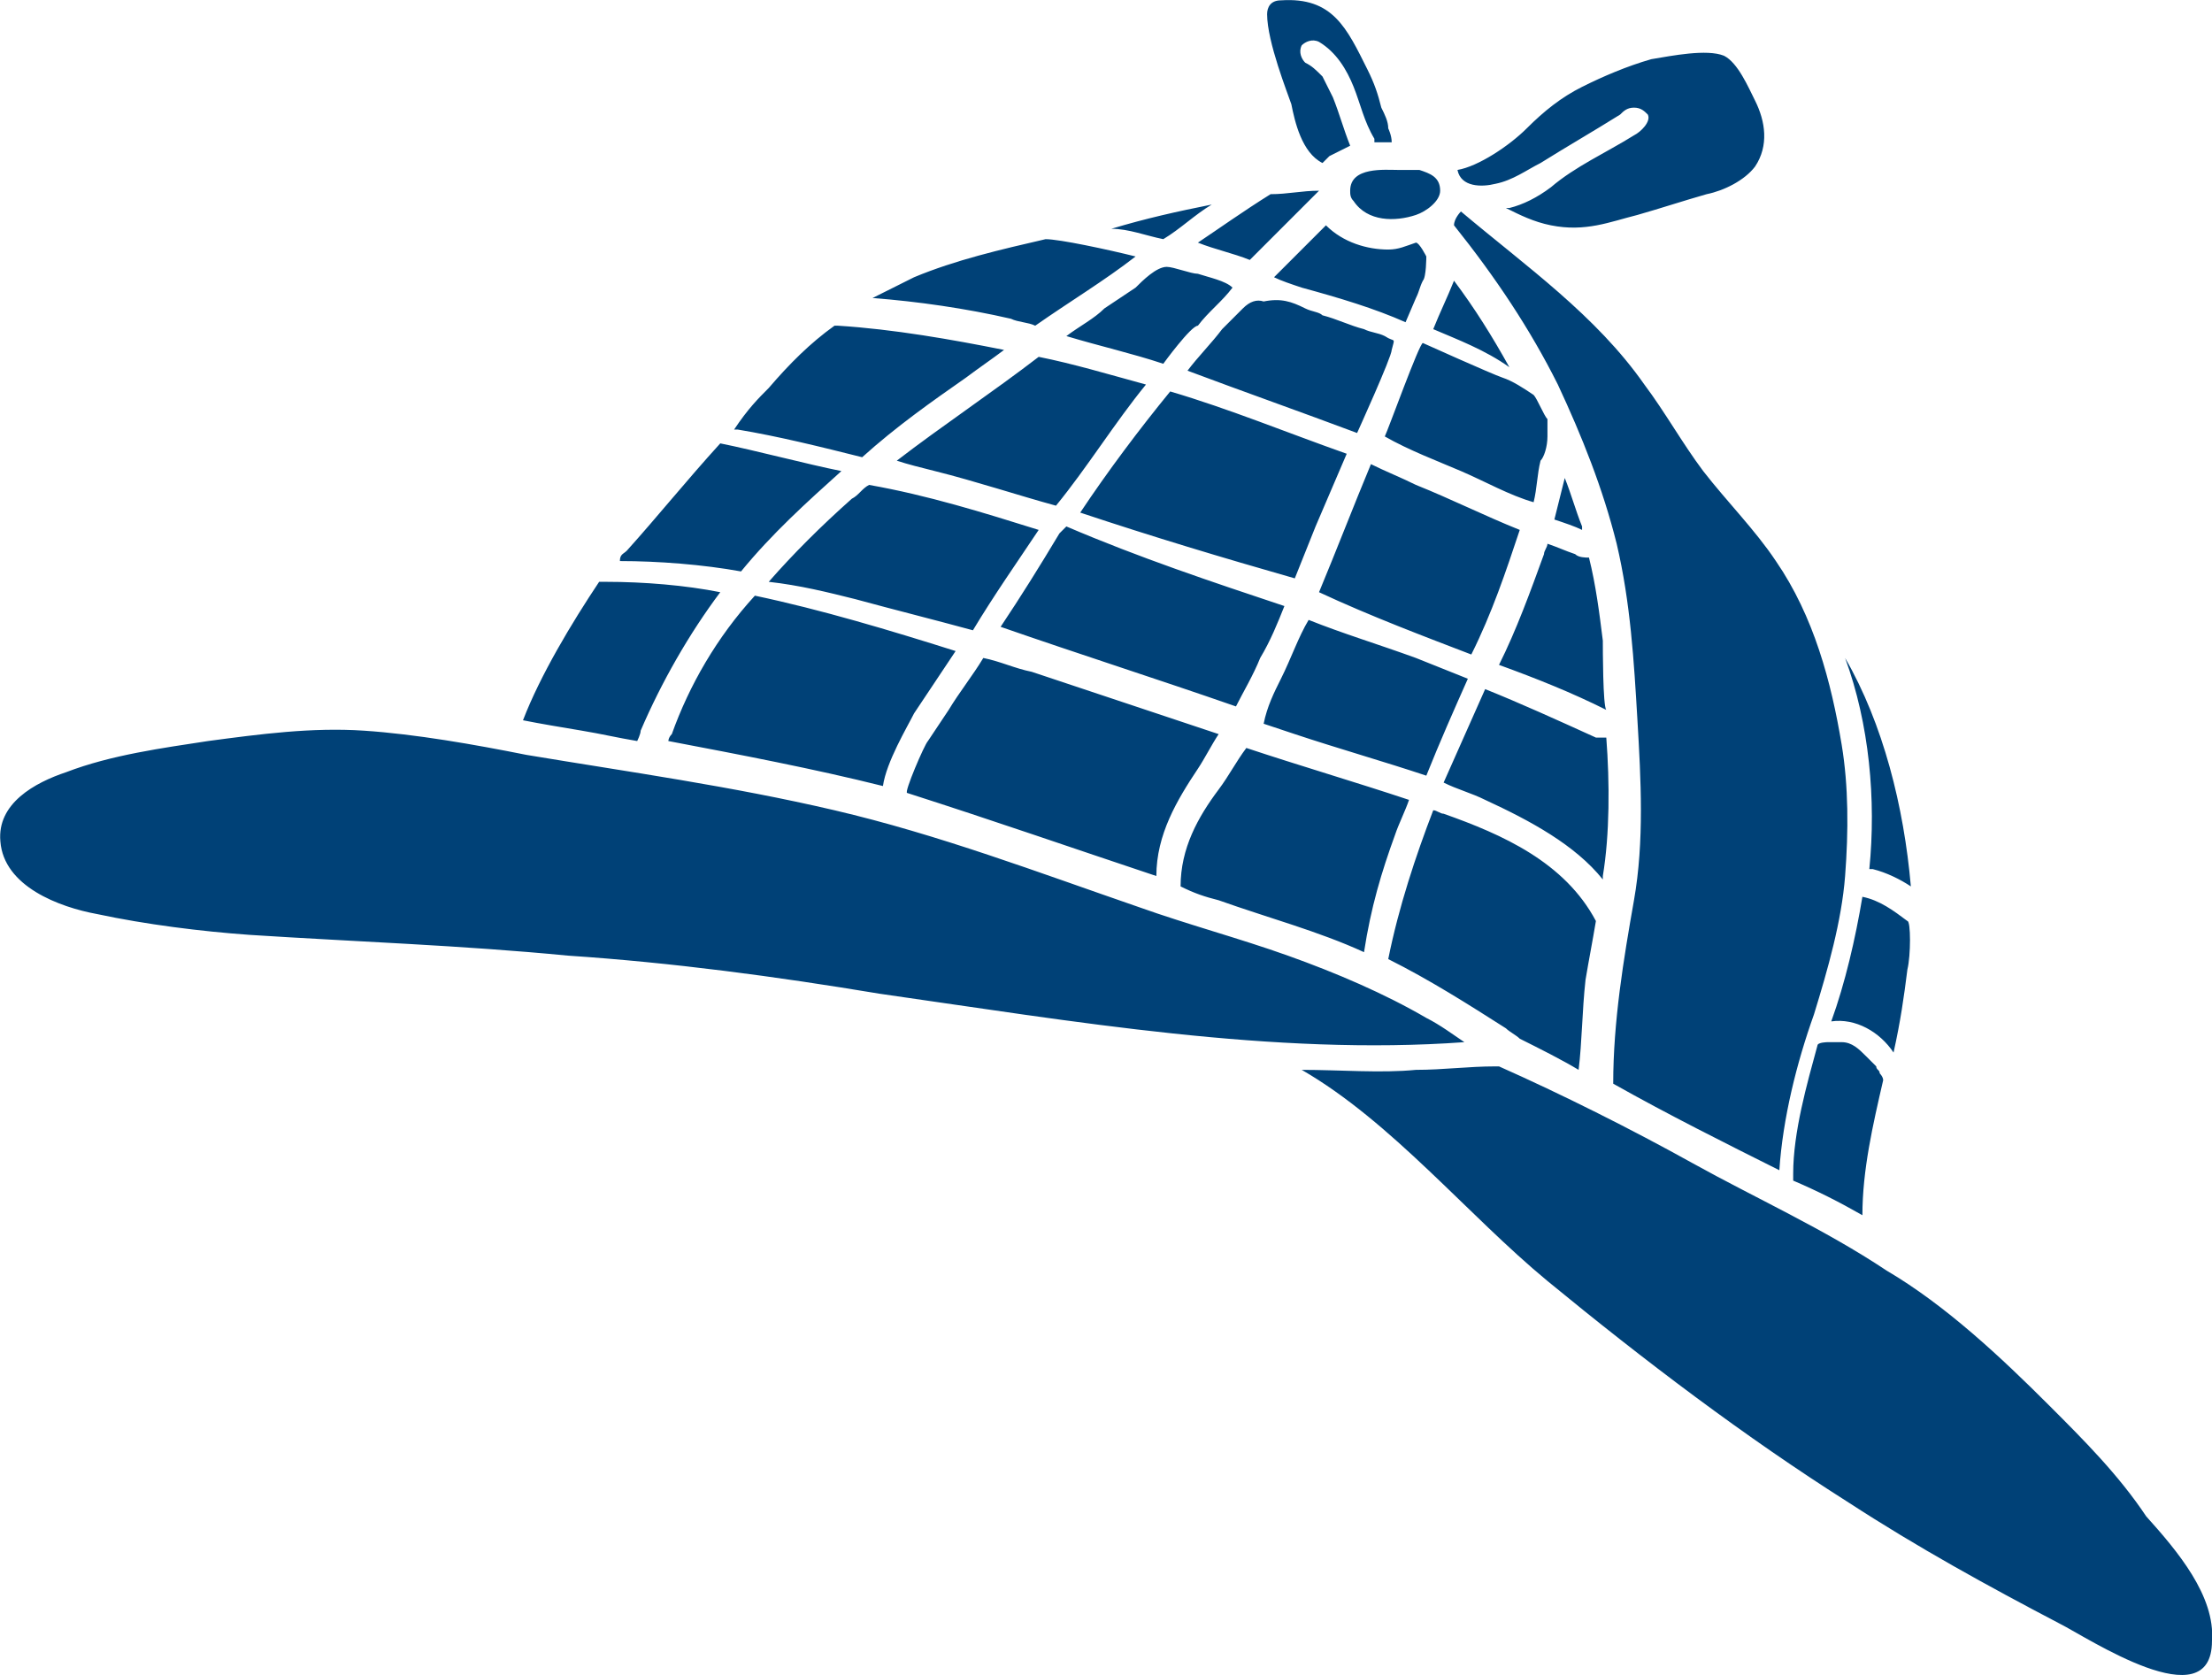
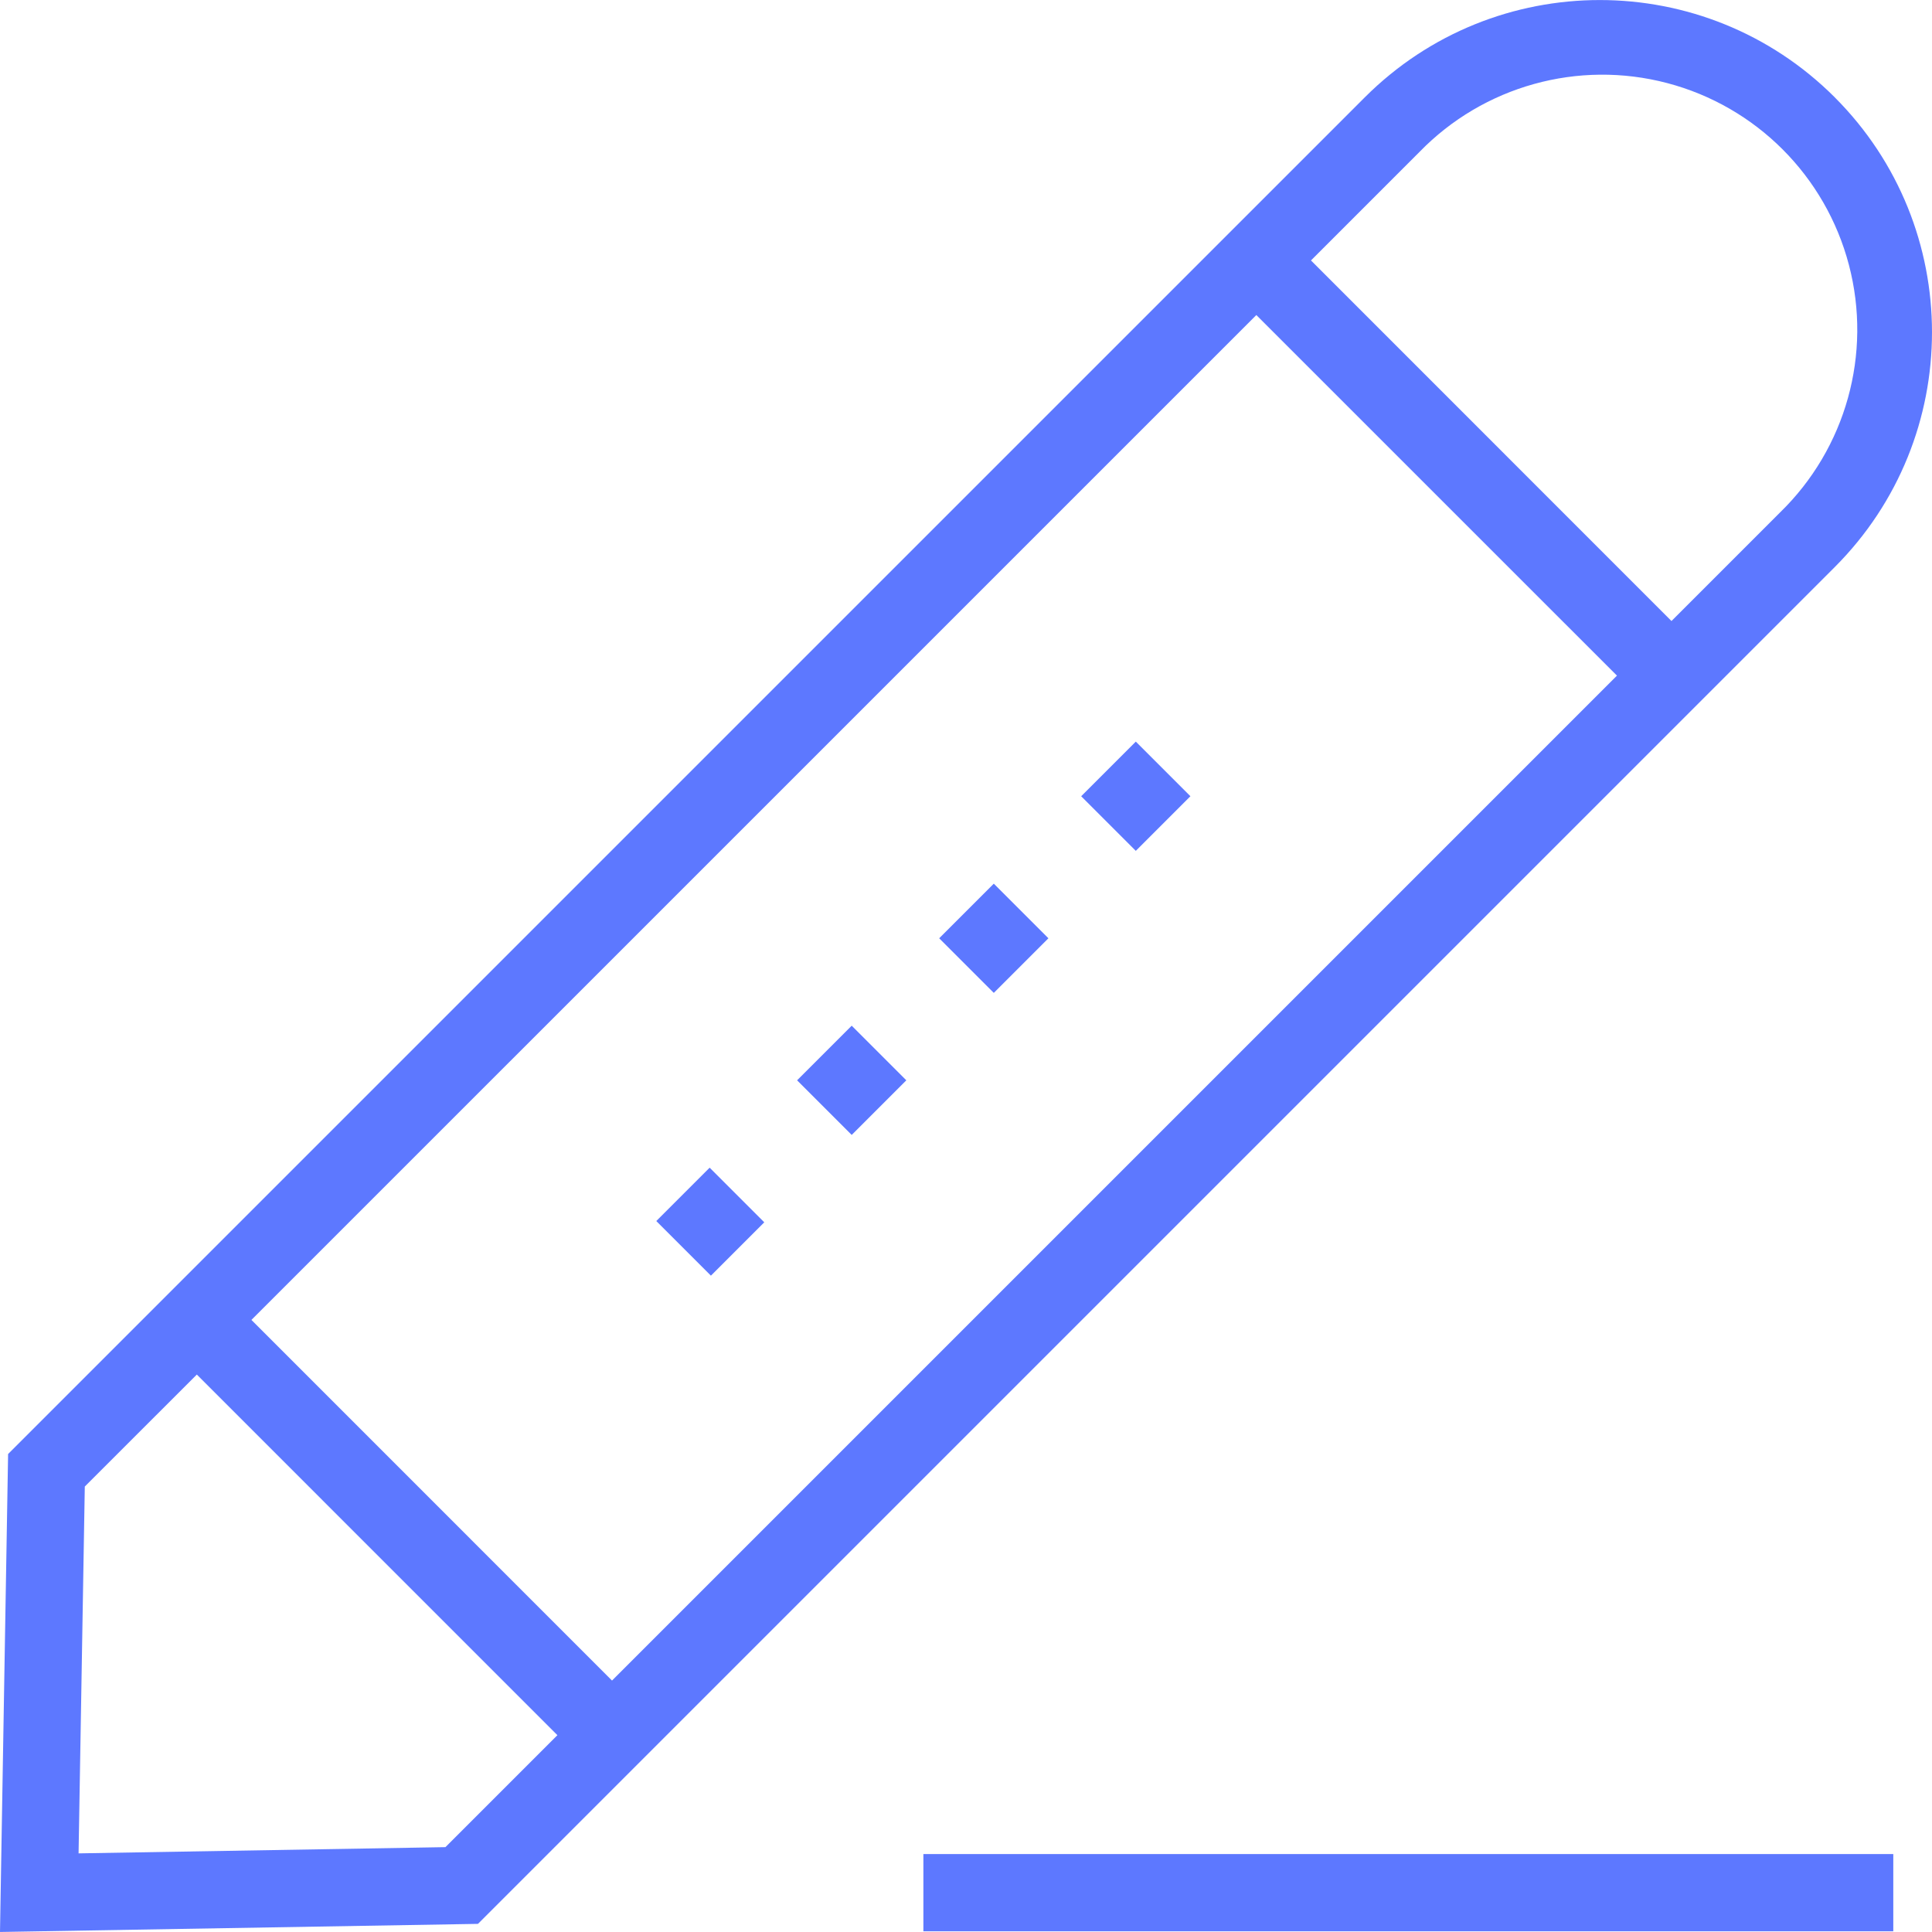
- <svg xmlns="http://www.w3.org/2000/svg" width="63.913" height="48.391" viewBox="0 0 63.91 48.39">
-   <path id="Path_1441" data-name="Path 1441" d="M55.11,28.01c-.1,.8-.2,1.5-.4,2.4-.4-.6-1.1-1-1.8-.9,.4-1.1,.7-2.4,.9-3.6,.5,.1,.9,.4,1.3,.7,.1,0,.1,1,0,1.4Zm-1.9,2.1c.3,0,.5,.2,.7,.4l.3,.3c0,.1,.1,.1,.1,.2,0,0,.1,.1,.1,.2-.3,1.3-.6,2.6-.6,3.9-.7-.4-1.3-.7-2-1v-.2c0-1.2,.4-2.6,.7-3.7,0-.1,.3-.1,.3-.1h.4Zm2-4.5c-.3-.2-.7-.4-1.1-.5h-.1c.2-2,0-4.2-.7-6.1,1.1,1.9,1.7,4.3,1.9,6.6ZM44.11,3.71c.5-.5,1-.9,1.6-1.2s1.3-.6,2-.8c.6-.1,1.6-.3,2.1-.1,.4,.2,.7,.9,.9,1.3,.3,.6,.4,1.3,0,1.9-.3,.4-.9,.7-1.4,.8-.7,.2-1.3,.4-2,.6-.8,.2-1.5,.5-2.5,.3-.5-.1-.9-.3-1.3-.5h.1c.4-.1,.8-.3,1.2-.6,.7-.6,1.6-1,2.4-1.5,.2-.1,.5-.4,.4-.6-.1-.1-.2-.2-.4-.2s-.3,.1-.4,.2c-.8,.5-1.5,.9-2.3,1.4-.4,.2-.8,.5-1.3,.6-.4,.1-1,.1-1.1-.4,.6-.1,1.5-.7,2-1.2Zm-1.9,2.4c1.9,1.6,3.9,3,5.3,5,.6,.8,1.1,1.7,1.7,2.5,.7,.9,1.5,1.7,2.1,2.6,1.1,1.6,1.6,3.5,1.9,5.3,.2,1.2,.2,2.5,.1,3.8-.1,1.3-.5,2.7-.9,4-.5,1.4-.9,3-1,4.5-1.6-.8-3.2-1.6-4.8-2.5h0c0-1.8,.3-3.6,.6-5.3s.2-3.5,.1-5.2c-.1-1.7-.2-3.4-.6-5.1-.4-1.6-1-3.1-1.7-4.6-.8-1.6-1.8-3.1-3-4.6,0-.2,.2-.4,.2-.4Zm3.3,9.9c.1,.1,.3,.1,.4,.1,.2,.8,.3,1.6,.4,2.4,0,.2,0,1.9,.1,2-1-.5-2-.9-3.1-1.3,.5-1,.9-2.1,1.3-3.2,0-.1,.1-.2,.1-.3,.3,.1,.5,.2,.8,.3Zm-.6-1l.3-1.2c.2,.5,.3,.9,.5,1.4v.1c-.2-.1-.5-.2-.8-.3Zm-7.8,2.5c-.2,.5-.4,1-.7,1.5-.2,.5-.5,1-.7,1.4-2.3-.8-4.5-1.5-6.8-2.3,.6-.9,1.1-1.7,1.7-2.7l.2-.2c2.1,.9,4.2,1.6,6.3,2.3Zm-5.9-2.7c.8-1.2,1.7-2.4,2.6-3.5,1.7,.5,3.4,1.2,5.1,1.8l-.9,2.1-.6,1.5c-2.1-.6-4.1-1.2-6.2-1.9Zm5.8,4.8c.3-.6,.5-1.2,.8-1.7,1,.4,2,.7,3.1,1.1l1.5,.6c-.4,.9-.8,1.8-1.2,2.8-1.2-.4-2.6-.8-3.8-1.2l-.9-.3c.1-.5,.3-.9,.5-1.3Zm1.1-2.5c.5-1.2,1-2.5,1.5-3.7,.4,.2,.9,.4,1.3,.6,1,.4,2,.9,3,1.3-.4,1.2-.8,2.4-1.4,3.6-1.3-.5-2.9-1.1-4.4-1.8Zm6.6-4.5c0,.3-.1,.6-.2,.7-.1,.4-.1,.8-.2,1.2-.7-.2-1.4-.6-2.1-.9-.7-.3-1.5-.6-2.2-1,.1-.2,1-2.7,1.1-2.7,0,0,2,.9,2.3,1s.6,.3,.9,.5c.1,.1,.3,.6,.4,.7v.5Zm-3.3-3.1c.2-.5,.4-.9,.6-1.4h0c.6,.8,1.1,1.6,1.6,2.5-.7-.5-1.5-.8-2.2-1.1Zm-.3-1.4c-.1,.2-.1,.3-.2,.5l-.3,.7c-.9-.4-1.9-.7-3-1-.3-.1-.6-.2-.8-.3l1.5-1.5h0c.5,.5,1.2,.7,1.8,.7,.3,0,.5-.1,.8-.2,.1,0,.3,.4,.3,.4,0,0,0,.6-.1,.7Zm-3.4,.8c.2,.1,.4,.1,.5,.2,.4,.1,.8,.3,1.2,.4,.2,.1,.4,.1,.6,.2,.3,.2,.3,0,.2,.4,0,.2-1,2.4-1,2.4-1.6-.6-3.3-1.2-4.9-1.8,.3-.4,.7-.8,1-1.2l.6-.6q.3-.3,.6-.2c.5-.1,.8,0,1.2,.2Zm-4.1,1.6c-.9-.3-1.8-.5-2.8-.8,.4-.3,.8-.5,1.1-.8l.9-.6c.2-.2,.6-.6,.9-.6,.2,0,.7,.2,.9,.2,.3,.1,.8,.2,1,.4-.3,.4-.7,.7-1,1.1-.2,0-1,1.1-1,1.1Zm-.5,.6c-.9,1.1-1.7,2.4-2.6,3.5-1.1-.3-2.3-.7-3.5-1-.4-.1-.8-.2-1.1-.3,1.3-1,2.8-2,4.1-3,1,.2,2,.5,3.1,.8Zm-3.1,4.2c-.6,.9-1.3,1.9-1.9,2.9-1.1-.3-2.3-.6-3.4-.9-.8-.2-1.6-.4-2.5-.5,.7-.8,1.5-1.6,2.4-2.4,.2-.1,.3-.3,.5-.4,1.7,.3,3.3,.8,4.9,1.3Zm-2.4,3.5l-1.2,1.8c-.2,.4-.8,1.4-.9,2.1-2-.5-4.1-.9-6.2-1.3,0,0,0-.1,.1-.2,.5-1.4,1.3-2.8,2.4-4,1.9,.4,3.9,1,5.8,1.6Zm-.8,2.6l.6-.9c.3-.5,.7-1,1-1.5,.5,.1,.9,.3,1.4,.4l5.4,1.8c-.2,.3-.4,.7-.6,1-.6,.9-1.2,1.9-1.2,3.1-2.4-.8-4.7-1.6-7.2-2.4-.1,0,.5-1.4,.6-1.5Zm8.4,1.4c.3-.4,.5-.8,.8-1.2,1.5,.5,3.2,1,4.7,1.5-.1,.3-.3,.7-.4,1-.4,1.1-.7,2.1-.9,3.4h0c-1.3-.6-2.8-1-4.2-1.5-.4-.1-.7-.2-1.1-.4,0-1.1,.5-2,1.1-2.8Zm4.9,4.9c.3-1.5,.8-3,1.3-4.3,.1,0,.2,.1,.3,.1,1.7,.6,3.5,1.4,4.4,3.1-.1,.6-.2,1.1-.3,1.7-.1,.9-.1,1.8-.2,2.6-.5-.3-1.1-.6-1.7-.9-.1-.1-.3-.2-.4-.3-1.1-.7-2.2-1.4-3.4-2-.1,.1,0,0,0,0Zm2.8-4.6c-.4-.2-.8-.3-1.2-.5l1.2-2.7c1,.4,2.1,.9,3.2,1.4h.3c.1,1.3,.1,2.8-.1,4v.1c-.8-1-2.1-1.7-3.4-2.3Zm-1.3-17.6c0,.3-.4,.6-.7,.7-.6,.2-1.4,.2-1.8-.4-.1-.1-.1-.2-.1-.3,0-.7,1-.6,1.4-.6h.6c.3,.1,.6,.2,.6,.6ZM36.61,.41c0-.2,.1-.4,.4-.4,1.5-.1,1.9,.8,2.5,2,.2,.4,.3,.7,.4,1.1,.1,.2,.2,.4,.2,.6,0,0,.1,.2,.1,.4h-.5v-.1c-.3-.5-.4-1-.6-1.5-.2-.5-.5-1-1-1.3-.2-.1-.4,0-.5,.1-.1,.2,0,.4,.1,.5,.2,.1,.3,.2,.5,.4l.3,.6c.2,.5,.3,.9,.5,1.4l-.6,.3-.2,.2c-.6-.3-.8-1.2-.9-1.7-.1-.3-.7-1.8-.7-2.6Zm.1,5.2c.5,0,.9-.1,1.4-.1l-.2,.2-1.8,1.8c-.5-.2-1-.3-1.5-.5,.6-.4,1.3-.9,2.1-1.4Zm-1.7,.3c-.5,.3-.9,.7-1.4,1-.5-.1-1-.3-1.5-.3,1-.3,1.9-.5,2.9-.7Zm-8.6,2.1c1.2-.5,2.5-.8,3.8-1.1,.4,0,1.8,.3,2.6,.5-.9,.7-1.9,1.3-2.9,2-.2-.1-.5-.1-.7-.2-1.3-.3-2.7-.5-4-.6l1.2-.6Zm-4.2,3.2c.6-.7,1.2-1.3,1.9-1.8h.1c1.6,.1,3.3,.4,4.8,.7-.4,.3-.7,.5-1.1,.8-1,.7-2,1.4-3,2.3-1.2-.3-2.4-.6-3.6-.8h-.1c.4-.6,.7-.9,1-1.2Zm-4.1,4.7c.9-1,1.7-2,2.7-3.1,1,.2,2.5,.6,3.5,.8-1,.9-2,1.8-2.9,2.9-1.1-.2-2.4-.3-3.5-.3,0-.2,.1-.2,.2-.3Zm-.8,.9h.2c1.1,0,2.3,.1,3.3,.3-.9,1.2-1.7,2.6-2.3,4,0,.1-.1,.3-.1,.3-.6-.1-1-.2-1.6-.3s-1.2-.2-1.7-.3c.5-1.3,1.4-2.8,2.2-4Zm8.1,11.9c-3-.5-6-.9-9-1.1-3.1-.3-6.1-.4-9.2-.6-1.4-.1-3-.3-4.4-.6-1.1-.2-2.7-.8-2.8-2.1-.1-1.1,1-1.7,1.9-2,1.3-.5,2.8-.7,4.1-.9,1.5-.2,3-.4,4.5-.3s3.2,.4,4.7,.7c3,.5,5.9,.9,8.9,1.6,3,.7,5.9,1.8,8.8,2.8,1.4,.5,2.9,.9,4.3,1.4,1.4,.5,2.8,1.1,4,1.8,.4,.2,.8,.5,1.1,.7-5.5,.4-11.3-.6-16.9-1.4Zm38.5,18.7c0,2.3-3.6-.1-4.4-.5-2.1-1.1-4.1-2.2-6.1-3.5-3-1.9-5.9-4.1-8.7-6.4-2.3-1.9-4.5-4.6-7.1-6.1,1.1,0,2.3,.1,3.3,0,.8,0,1.5-.1,2.3-.1h.1c1.8,.8,3.8,1.8,5.6,2.8s3.8,1.9,5.6,3.1c1.7,1,3.3,2.5,4.7,3.9,1,1,2,2,2.8,3.2,.9,1,2,2.3,1.9,3.6Z" fill="#004177" />
+ <svg xmlns="http://www.w3.org/2000/svg" width="63.931" height="63.93" viewBox="0 0 63.931 63.93">
+   <g id="Group_1234" data-name="Group 1234" transform="translate(0 -0.005)">
+     <g id="Group_1223" data-name="Group 1223" transform="translate(0 0.005)">
+       <g id="Group_1222" data-name="Group 1222" transform="translate(0 0)">
+         <path id="Path_1441" data-name="Path 1441" d="M60.712,3.224a11,11,0,0,0-15.548,0L.268,48.119,0,63.935l15.816-.268L60.711,18.772a10.995,10.995,0,0,0,0-15.548ZM14.74,61.128,2.6,61.334l.206-12.139L6.513,45.49,18.445,57.423Zm5.512-5.512L8.32,43.682,41.573,10.43,53.506,22.362ZM58.9,16.965l-3.59,3.59L43.381,8.623l3.591-3.591A8.437,8.437,0,1,1,58.9,16.965Z" transform="translate(0 -0.005)" fill="#5d78ff" />
+       </g>
+     </g>
+     <g id="Group_1225" data-name="Group 1225" transform="translate(31.078 29.245)">
+       <g id="Group_1224" data-name="Group 1224" transform="translate(0 0)">
+         <rect id="Rectangle_2423" data-name="Rectangle 2423" width="2.556" height="2.556" transform="translate(0 1.808) rotate(-45)" fill="#5d78ff" />
+       </g>
+     </g>
+     <g id="Group_1227" data-name="Group 1227" transform="translate(35.777 24.545)">
+       <g id="Group_1226" data-name="Group 1226" transform="translate(0 0)">
+         <rect id="Rectangle_2424" data-name="Rectangle 2424" width="2.556" height="2.556" transform="translate(0 1.808) rotate(-45)" fill="#5d78ff" />
+       </g>
+     </g>
+     <g id="Group_1229" data-name="Group 1229" transform="translate(26.376 33.945)">
+       <g id="Group_1228" data-name="Group 1228" transform="translate(0 0)">
+         <rect id="Rectangle_2425" data-name="Rectangle 2425" width="2.556" height="2.556" transform="translate(0 1.808) rotate(-45)" fill="#5d78ff" />
+       </g>
+     </g>
+     <g id="Group_1231" data-name="Group 1231" transform="translate(21.717 38.644)">
+       <g id="Group_1230" data-name="Group 1230" transform="translate(0 0)">
+         <rect id="Rectangle_2426" data-name="Rectangle 2426" width="2.497" height="2.556" transform="translate(0 1.766) rotate(-45)" fill="#5d78ff" />
+       </g>
+     </g>
+     <g id="Group_1233" data-name="Group 1233" transform="translate(30.555 61.357)">
+       <g id="Group_1232" data-name="Group 1232">
+         <rect id="Rectangle_2427" data-name="Rectangle 2427" width="32.095" height="2.556" fill="#5d78ff" />
+       </g>
+     </g>
+   </g>
</svg>
